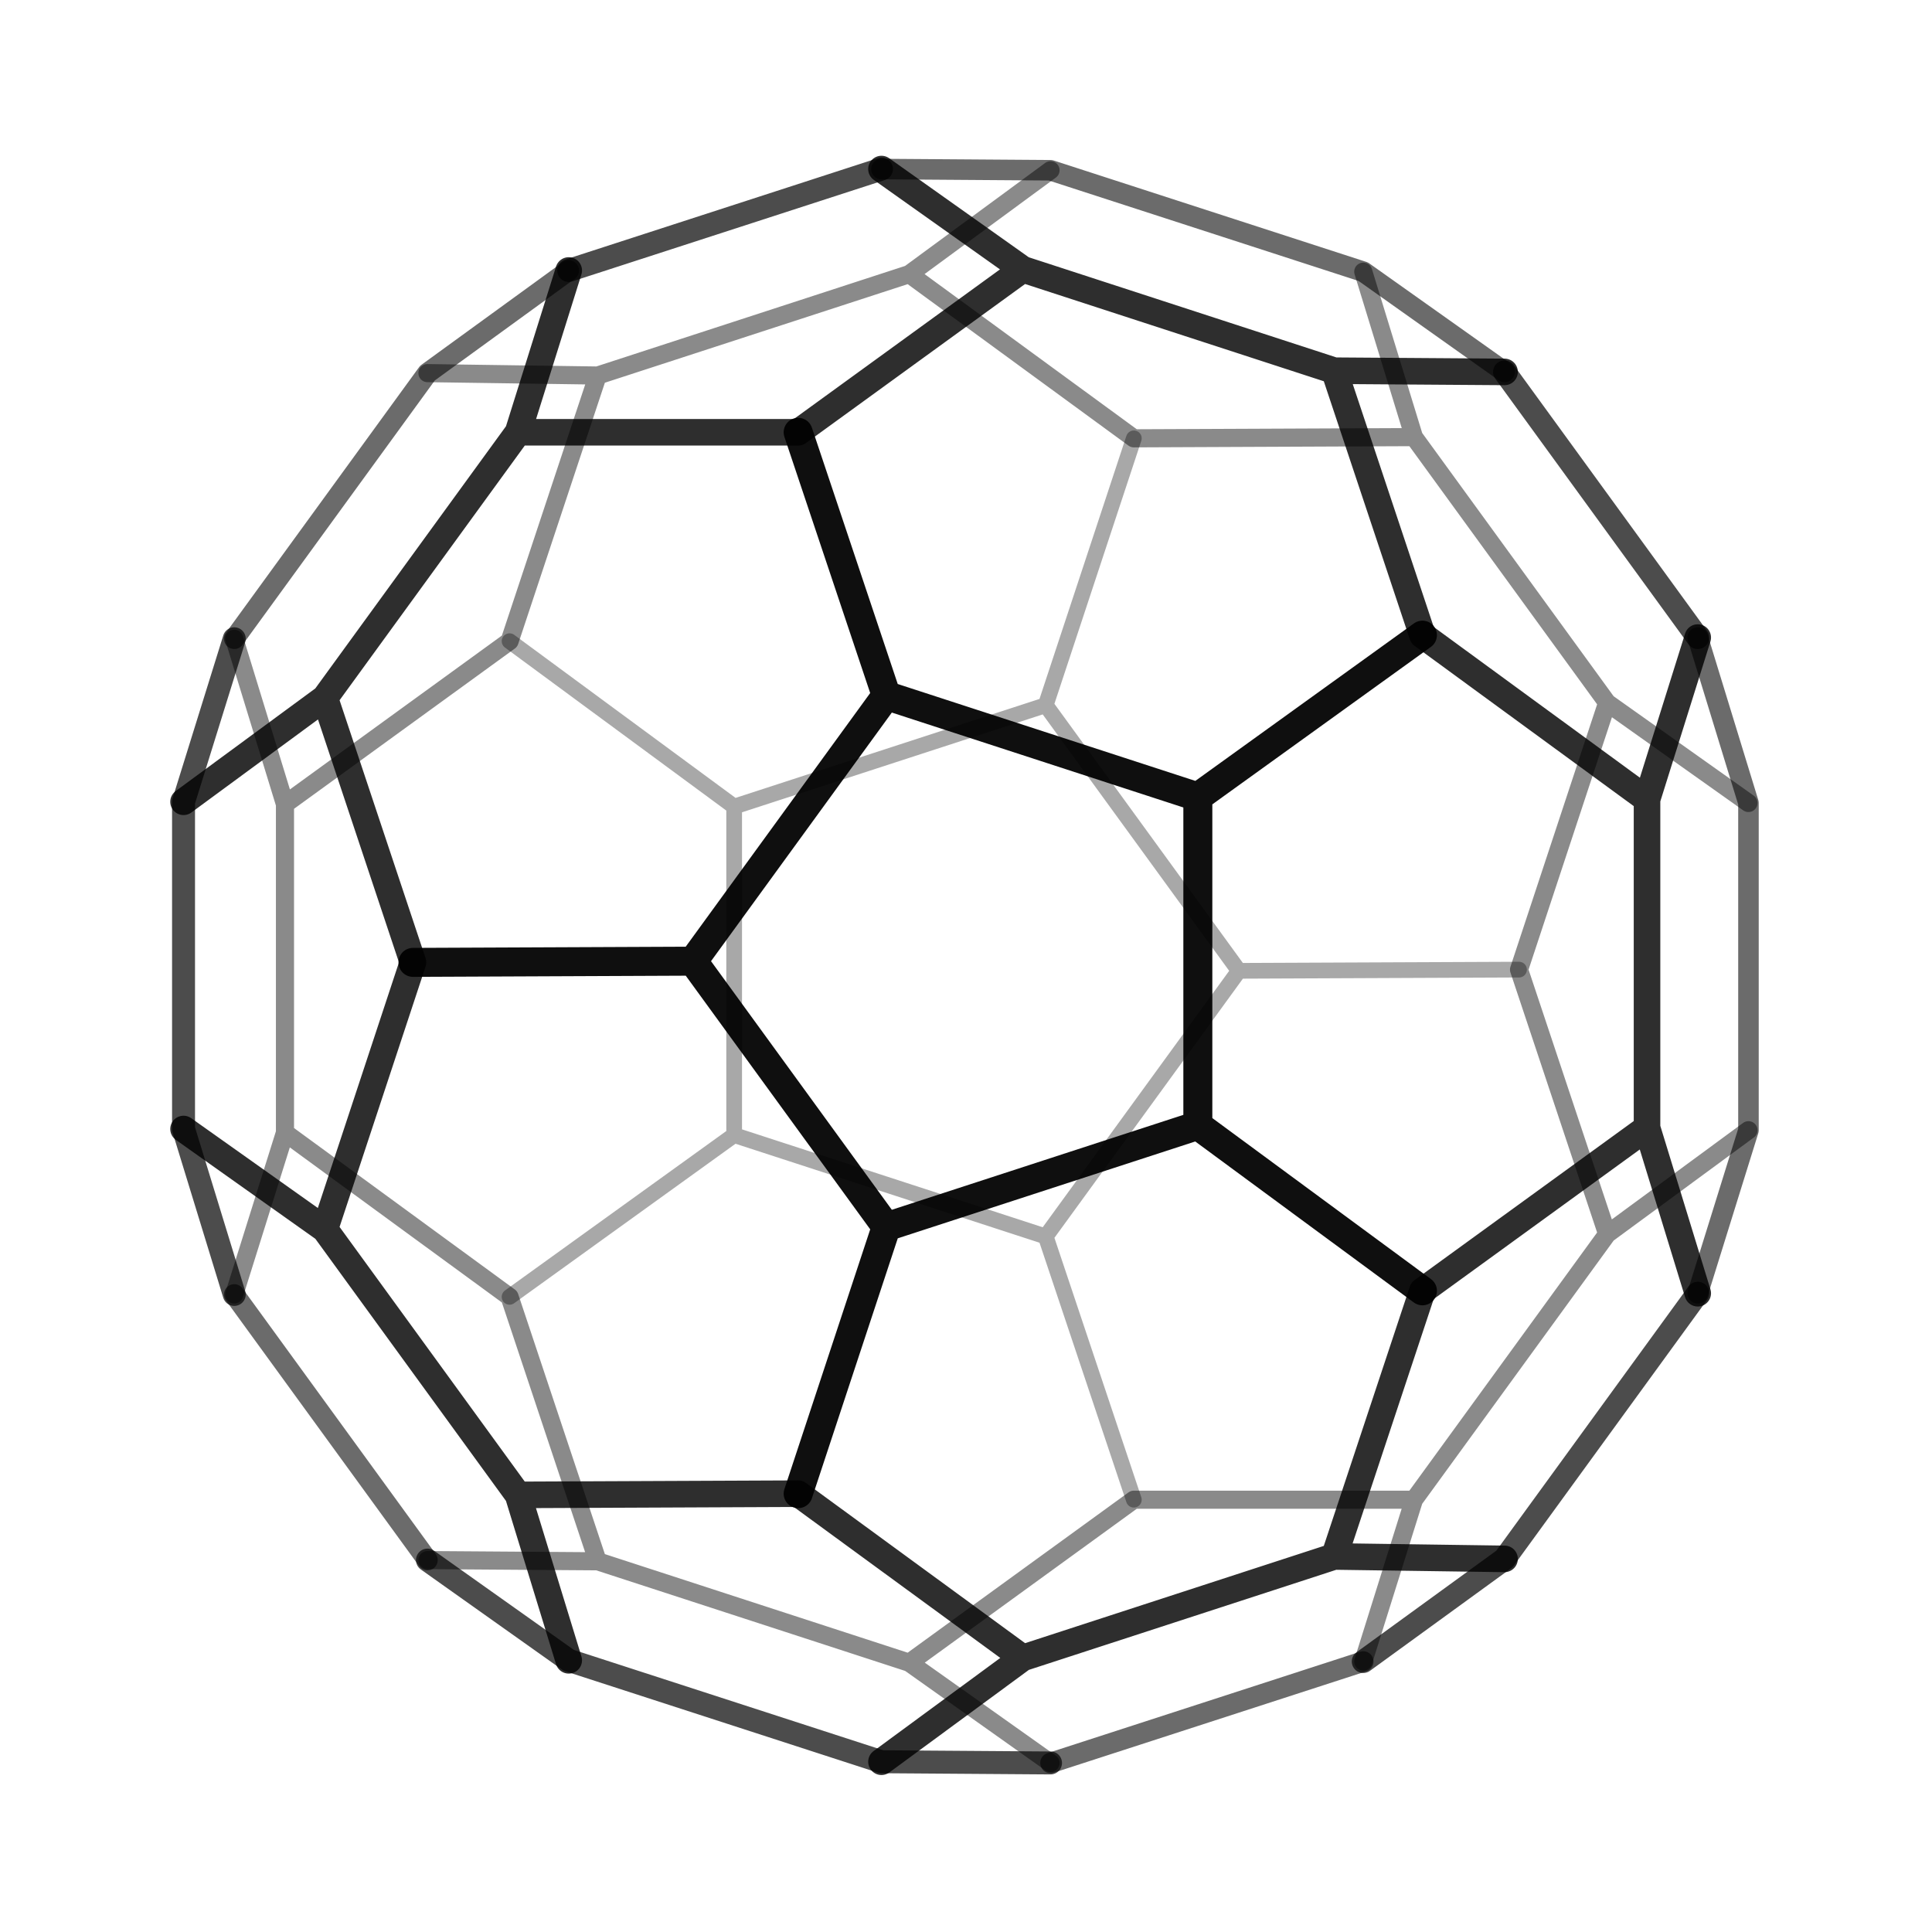
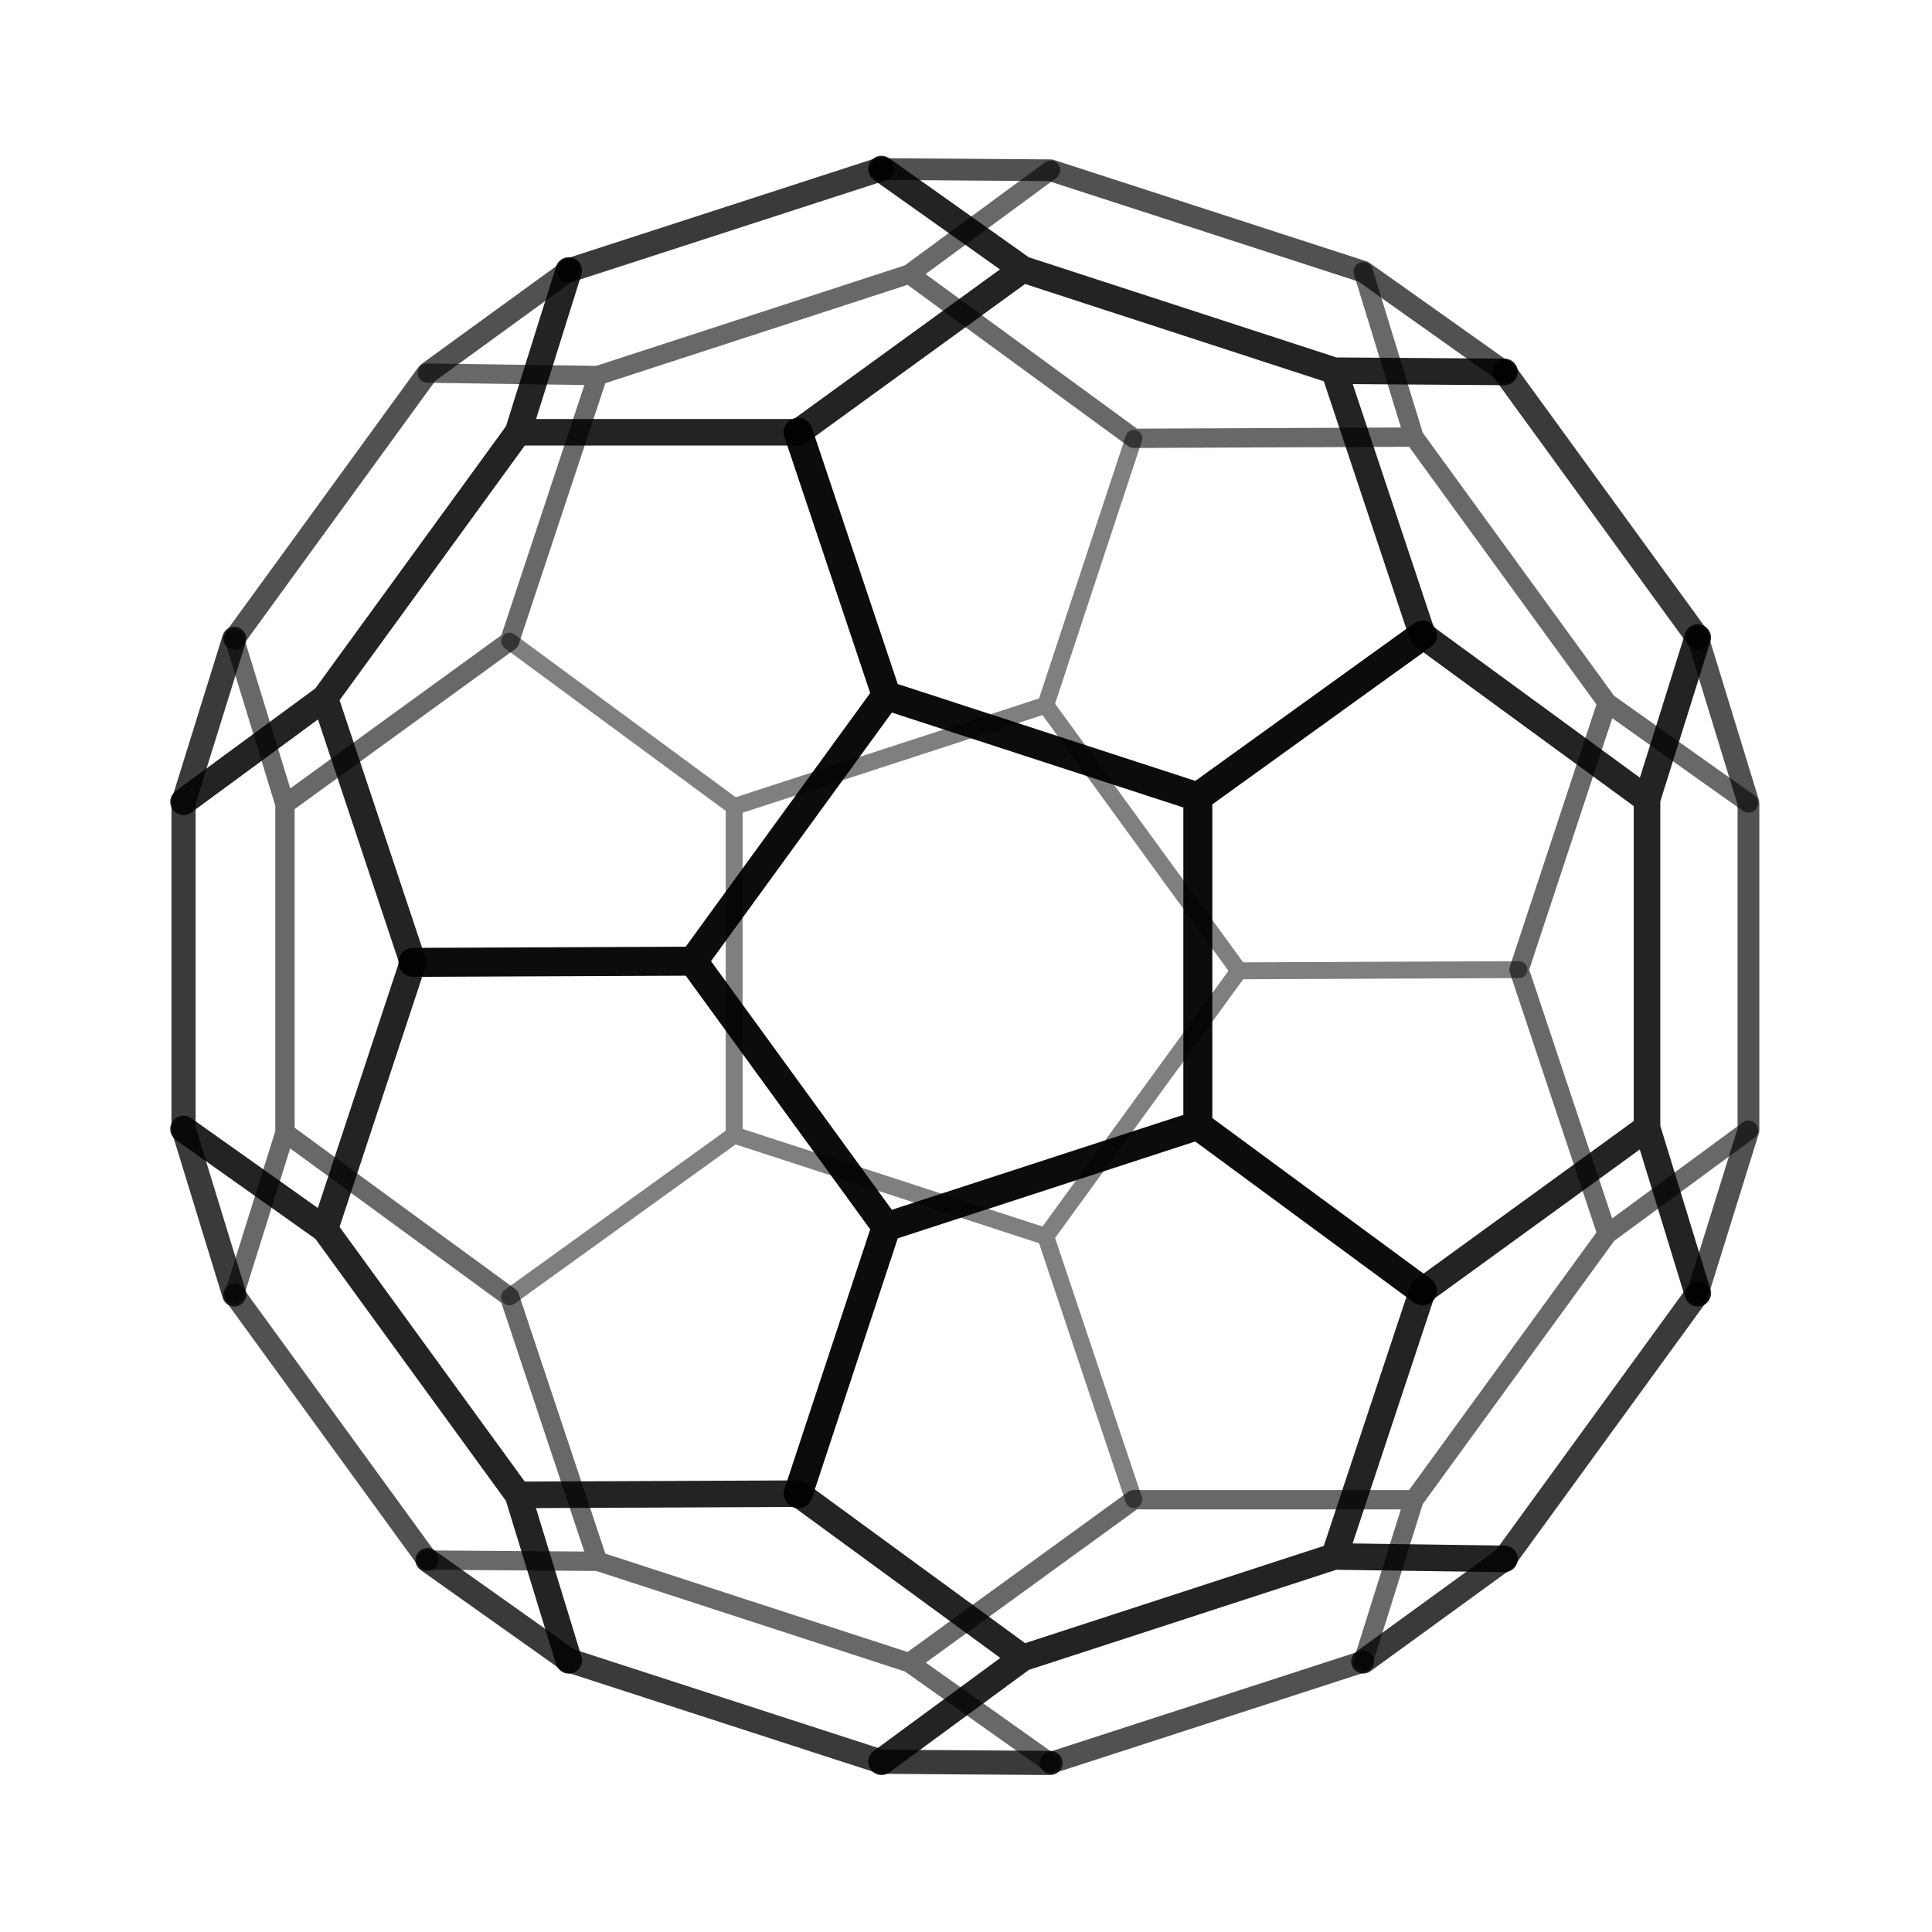
<svg xmlns="http://www.w3.org/2000/svg" viewBox="0 0 160 160">
  <g fill="none" stroke="currentColor" stroke-linecap="round">
-     <path d="M60.8 66.8l-18.6-13.7M102.6 80.4l23.2-.1M86.6 58.4l16 22M86.6 58.4l-25.8 8.4M86.6 58.4l7.3-22.1M86.6 102.4l16-22M86.6 102.4l7.3 21.8M60.8 94l25.8 8.4M60.8 94v-27.2M60.8 94l-18.6 13.4" stroke-opacity=".34" stroke-width="1.3" />
-     <path d="M49.5 31.1l-14.1-.2M23.6 66.6l-4.2-13.7M42.2 53.1l-18.6 13.5M42.2 53.1l7.3-22M133.1 58.2l11.7 8.3M133.1 102.2l11.7-8.6M125.8 80.3l7.3 21.9M125.8 80.3l7.3-22.1M75.3 22.7l11.7-8.6M75.3 22.7l-25.8 8.4M117.1 36.2l-4.2-13.7M117.1 36.2l16 22M93.9 36.3l23.2-.1M93.9 36.3l-18.6-13.6M117.1 124.2l16-22M112.9 137.6l4.2-13.4M75.3 137.7l11.7 8.3M93.9 124.2l-18.6 13.5M93.9 124.2h23.2M23.6 93.8v-27.2M19.4 107.2l4.2-13.4M49.5 129.3l-14.1-.1M49.5 129.3l25.8 8.4M42.2 107.4l7.3 21.9M42.2 107.4l-18.6-13.6" stroke-opacity=".46" stroke-width="1.5" />
-     <path d="M35.4 30.9l11.7-8.5M19.4 52.9l16-22M144.8 66.5l-4.2-13.7M144.8 93.6v-27.1M87 14.1l-14-.1M112.9 22.5l-25.9-8.4M112.9 22.5l11.7 8.3M140.6 107.1l4.2-13.5M112.9 137.6l-25.9 8.4M19.4 107.2l16 22" stroke-opacity=".58" stroke-width="1.7" />
-     <path d="M73 14l-25.9 8.4M124.6 30.8l16 22M47.1 137.5l25.9 8.4M124.6 129.1l16-22M15.2 66.4l4.2-13.5M15.2 93.5v-27.1M87 146l-14-.1M112.9 137.6l11.7-8.5M35.4 129.2l11.7 8.3M19.4 107.2l-4.2-13.7" stroke-opacity=".7" stroke-width="1.9" />
-     <path d="M66.1 35.8l18.6-13.5M73 14l11.7 8.3M42.9 35.8l4.2-13.4M42.9 35.8h23.2M110.5 30.7l-25.8-8.4M117.8 52.6l-7.3-21.9M124.6 30.8l-14.1-.1M136.4 66.2l4.2-13.4M136.4 66.2l-18.6-13.6M84.7 137.3l-18.6-13.6M42.9 123.8l23.2-.1M73 145.9l11.7-8.6M47.1 137.5l-4.2-13.7M136.4 93.4v-27.2M117.8 106.9l18.6-13.5M110.5 128.9l7.3-22M110.5 128.9l-25.8 8.4M140.6 107.1l-4.2-13.7M124.6 129.1l-14.1-.2M26.9 57.8l16-22M34.2 79.7l-7.3-21.9M26.9 101.8l7.3-22.1M26.9 101.8l16 22M15.2 66.4l11.7-8.6M15.2 93.5l11.7 8.3" stroke-opacity=".82" stroke-width="2.2" />
-     <path d="M73.4 57.6l-7.3-21.8M99.2 66l-25.8-8.4M99.2 66l18.6-13.4M99.2 93.2l-25.8 8.4M99.2 93.2v-27.2M57.4 79.6l16 22M57.4 79.6l16-22M66.1 123.7l7.3-22.1M117.8 106.9l-18.6-13.7M34.2 79.7l23.2-.1" stroke-opacity=".94" stroke-width="2.4" />
+     <path d="M60.8 66.8l-18.6-13.7M102.6 80.4l23.2-.1M86.6 58.4l16 22M86.6 58.4l-25.8 8.4M86.6 58.4l7.3-22.1M86.6 102.4l16-22M86.6 102.4l7.3 21.8M60.8 94l25.8 8.4M60.8 94v-27.2M60.8 94l-18.6 13.4" stroke-opacity=".5" stroke-width="1.4" />
+     <path d="M49.5 31.1l-14.1-.2M23.6 66.6l-4.2-13.7M42.2 53.1l-18.6 13.5M42.2 53.1l7.3-22M133.1 58.2l11.7 8.3M133.1 102.2l11.7-8.6M125.8 80.3l7.3 21.9M125.8 80.3l7.3-22.1M75.3 22.7l11.7-8.6M75.3 22.7l-25.8 8.4M117.1 36.2l-4.2-13.7M117.1 36.2l16 22M93.9 36.3l23.2-.1M93.9 36.3l-18.6-13.6M117.1 124.2l16-22M112.9 137.6l4.2-13.4M75.3 137.7l11.7 8.3M93.9 124.2l-18.6 13.5M93.9 124.2h23.2M23.6 93.8v-27.2M19.4 107.2l4.2-13.4M49.5 129.3l-14.1-.1M49.5 129.3l25.8 8.4M42.2 107.4l7.3 21.9M42.2 107.4l-18.6-13.6" stroke-opacity=".59" stroke-width="1.6" />
+     <path d="M35.4 30.9l11.7-8.5M19.4 52.9l16-22M144.8 66.5l-4.2-13.7M144.8 93.6v-27.1M87 14.1l-14-.1M112.9 22.5l-25.9-8.4M112.9 22.5l11.7 8.3M140.6 107.1l4.2-13.5M112.9 137.6l-25.9 8.4M19.4 107.2l16 22" stroke-opacity=".68" stroke-width="1.8" />
+     <path d="M73 14l-25.9 8.4M124.6 30.8l16 22M47.1 137.5l25.9 8.4M124.6 129.1l16-22M15.2 66.4l4.2-13.5M15.2 93.5v-27.1M87 146l-14-.1M112.9 137.6l11.7-8.5M35.4 129.2l11.7 8.3M19.4 107.2l-4.2-13.7" stroke-opacity=".77" stroke-width="2" />
+     <path d="M66.1 35.8l18.6-13.5M73 14l11.7 8.3M42.9 35.8l4.2-13.4M42.9 35.8h23.2M110.5 30.7l-25.8-8.4M117.8 52.6l-7.3-21.9M124.6 30.8l-14.1-.1M136.4 66.2l4.2-13.4M136.4 66.2l-18.6-13.6M84.7 137.3l-18.6-13.6M42.9 123.8l23.2-.1M73 145.9l11.7-8.6M47.1 137.5l-4.2-13.7M136.4 93.4v-27.2M117.8 106.9l18.6-13.5M110.5 128.9l7.3-22M110.5 128.9l-25.8 8.4M140.6 107.1l-4.2-13.7M124.6 129.1l-14.1-.2M26.9 57.8l16-22M34.2 79.7l-7.3-21.9M26.9 101.8l7.3-22.1M26.9 101.8l16 22M15.2 66.4l11.7-8.6M15.2 93.5l11.7 8.3" stroke-opacity=".86" stroke-width="2.2" />
+     <path d="M73.4 57.6l-7.3-21.8M99.2 66l-25.8-8.4M99.2 66l18.6-13.4M99.2 93.2l-25.8 8.4M99.2 93.2v-27.2M57.4 79.6l16 22M57.4 79.6l16-22M66.1 123.7l7.3-22.1M117.8 106.9l-18.6-13.7M34.2 79.7l23.2-.1" stroke-opacity=".95" stroke-width="2.4" />
  </g>
</svg>
